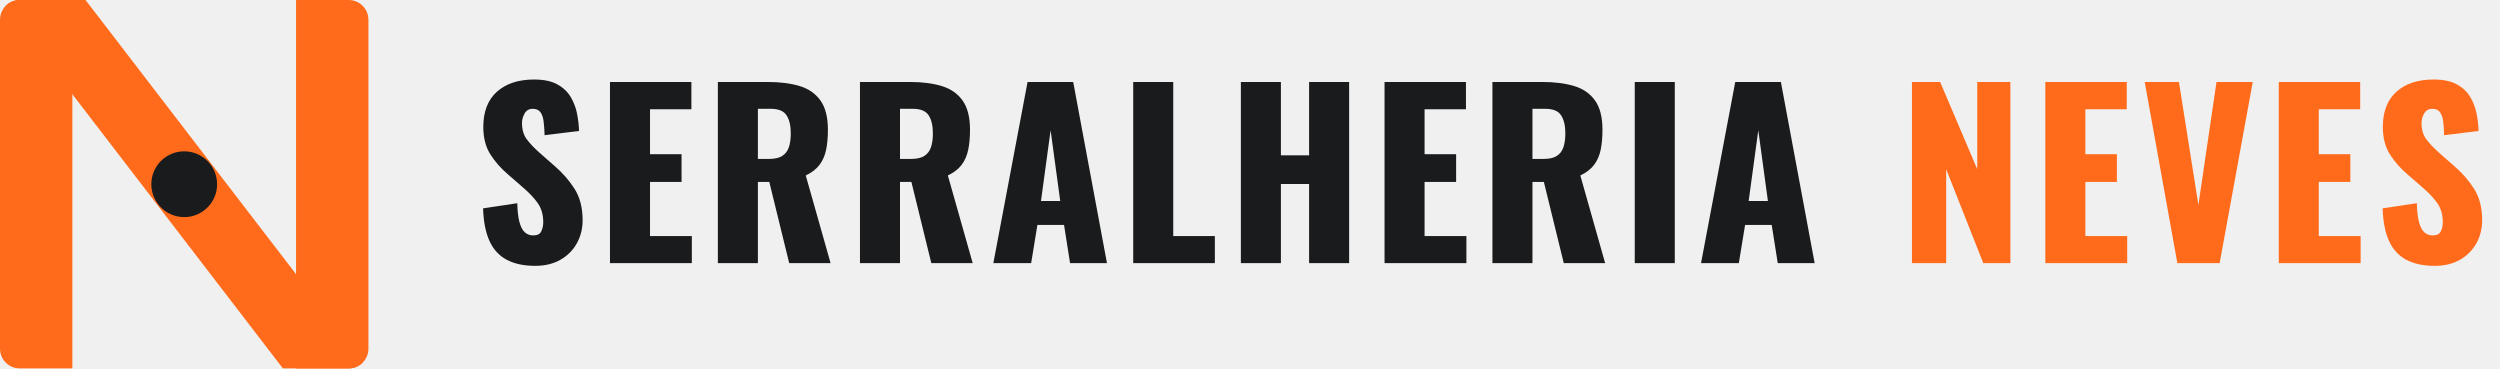
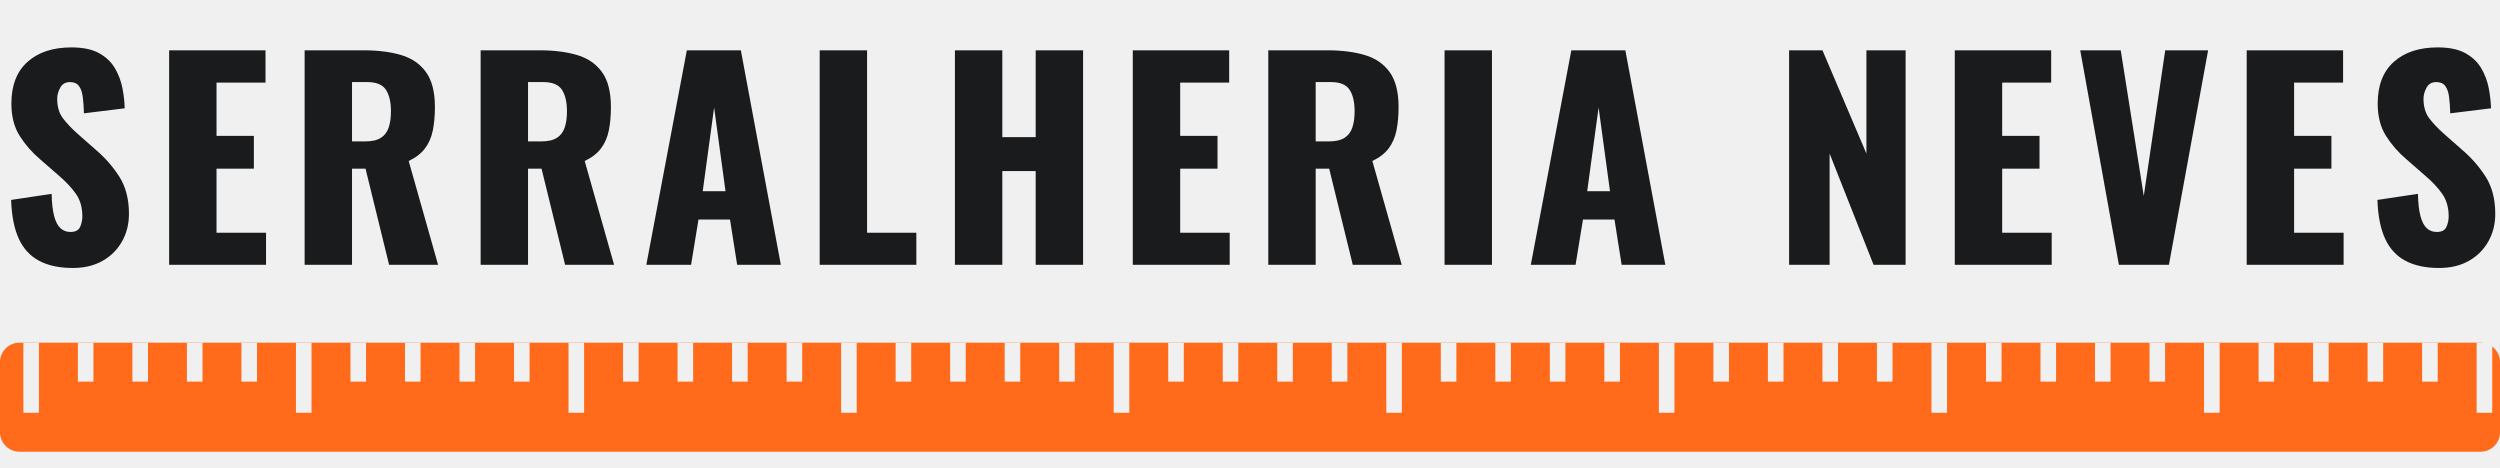
- <svg xmlns="http://www.w3.org/2000/svg" viewBox="0 0 380 56" width="380" height="56" role="img" aria-label="Serralheria Neves">
+ <svg xmlns="http://www.w3.org/2000/svg" viewBox="0 0 321 60" width="321" height="60" role="img" aria-label="Serralheria Neves">
  <defs>
-     <clipPath id="c">
-       <rect width="56" height="56" rx="3" />
-     </clipPath>
+     <mask id="m">
+       <rect width="321" height="64" fill="#fff" />
+       <rect x="3" y="44" width="2" height="9" fill="#000" />
+       <rect x="10" y="44" width="2" height="5" fill="#000" />
+       <rect x="17" y="44" width="2" height="5" fill="#000" />
+       <rect x="24" y="44" width="2" height="5" fill="#000" />
+       <rect x="31" y="44" width="2" height="5" fill="#000" />
+       <rect x="38" y="44" width="2" height="9" fill="#000" />
+       <rect x="45" y="44" width="2" height="5" fill="#000" />
+       <rect x="52" y="44" width="2" height="5" fill="#000" />
+       <rect x="59" y="44" width="2" height="5" fill="#000" />
+       <rect x="66" y="44" width="2" height="5" fill="#000" />
+       <rect x="73" y="44" width="2" height="9" fill="#000" />
+       <rect x="80" y="44" width="2" height="5" fill="#000" />
+       <rect x="87" y="44" width="2" height="5" fill="#000" />
+       <rect x="94" y="44" width="2" height="5" fill="#000" />
+       <rect x="101" y="44" width="2" height="5" fill="#000" />
+       <rect x="108" y="44" width="2" height="9" fill="#000" />
+       <rect x="115" y="44" width="2" height="5" fill="#000" />
+       <rect x="122" y="44" width="2" height="5" fill="#000" />
+       <rect x="129" y="44" width="2" height="5" fill="#000" />
+       <rect x="136" y="44" width="2" height="5" fill="#000" />
+       <rect x="143" y="44" width="2" height="9" fill="#000" />
+       <rect x="150" y="44" width="2" height="5" fill="#000" />
+       <rect x="157" y="44" width="2" height="5" fill="#000" />
+       <rect x="164" y="44" width="2" height="5" fill="#000" />
+       <rect x="171" y="44" width="2" height="5" fill="#000" />
+       <rect x="178" y="44" width="2" height="9" fill="#000" />
+       <rect x="185" y="44" width="2" height="5" fill="#000" />
+       <rect x="192" y="44" width="2" height="5" fill="#000" />
+       <rect x="199" y="44" width="2" height="5" fill="#000" />
+       <rect x="206" y="44" width="2" height="5" fill="#000" />
+       <rect x="213" y="44" width="2" height="9" fill="#000" />
+       <rect x="220" y="44" width="2" height="5" fill="#000" />
+       <rect x="227" y="44" width="2" height="5" fill="#000" />
+       <rect x="234" y="44" width="2" height="5" fill="#000" />
+       <rect x="241" y="44" width="2" height="5" fill="#000" />
+       <rect x="248" y="44" width="2" height="9" fill="#000" />
+       <rect x="255" y="44" width="2" height="5" fill="#000" />
+       <rect x="262" y="44" width="2" height="5" fill="#000" />
+       <rect x="269" y="44" width="2" height="5" fill="#000" />
+       <rect x="276" y="44" width="2" height="5" fill="#000" />
+       <rect x="283" y="44" width="2" height="9" fill="#000" />
+       <rect x="290" y="44" width="2" height="5" fill="#000" />
+       <rect x="297" y="44" width="2" height="5" fill="#000" />
+       <rect x="304" y="44" width="2" height="5" fill="#000" />
+       <rect x="311" y="44" width="2" height="5" fill="#000" />
+       <rect x="318" y="44" width="2" height="9" fill="#000" />
+     </mask>
  </defs>
-   <g clip-path="url(#c)" fill="#FF6B1A">
-     <rect x="0" y="0" width="11" height="56" />
-     <rect x="45" y="0" width="11" height="56" />
-     <path d="M0 0 H13 L56 56 H43 Z" />
-   </g>
-   <circle cx="28" cy="28" r="5" fill="#1A1B1C" />
-   <path d="M81.35 40.408Q78.766 40.408 77.032 39.49Q75.298 38.572 74.414 36.651Q73.53 34.73 73.428 31.67L78.63 30.888Q78.664 32.656 78.953 33.744Q79.242 34.832 79.769 35.308Q80.296 35.784 81.044 35.784Q81.996 35.784 82.285 35.138Q82.574 34.492 82.574 33.778Q82.574 32.078 81.758 30.905Q80.942 29.732 79.548 28.542L77.168 26.468Q75.604 25.142 74.533 23.459Q73.462 21.776 73.462 19.294Q73.462 15.792 75.536 13.939Q77.61 12.086 81.18 12.086Q83.39 12.086 84.733 12.834Q86.076 13.582 86.773 14.789Q87.47 15.996 87.725 17.339Q87.98 18.682 88.014 19.906L82.778 20.552Q82.744 19.328 82.625 18.427Q82.506 17.526 82.132 17.033Q81.758 16.54 80.976 16.54Q80.126 16.54 79.735 17.254Q79.344 17.968 79.344 18.682Q79.344 20.212 80.075 21.181Q80.806 22.15 81.996 23.204L84.274 25.21Q86.076 26.74 87.317 28.678Q88.558 30.616 88.558 33.472Q88.558 35.41 87.674 36.991Q86.79 38.572 85.175 39.49Q83.56 40.408 81.35 40.408ZM92.716 40.0V12.46H105.092V16.608H98.802V23.442H103.596V27.658H98.802V35.886H105.16V40.0ZM109.114 40.0V12.46H116.696Q119.484 12.46 121.524 13.072Q123.564 13.684 124.703 15.265Q125.842 16.846 125.842 19.736Q125.842 21.436 125.57 22.762Q125.298 24.088 124.567 25.057Q123.836 26.026 122.476 26.672L126.25 40.0H119.96L116.934 27.658H115.2V40.0ZM115.2 24.156H116.9Q118.192 24.156 118.906 23.697Q119.62 23.238 119.909 22.371Q120.198 21.504 120.198 20.28Q120.198 18.512 119.552 17.526Q118.906 16.54 117.172 16.54H115.2ZM130.714 40.0V12.46H138.296Q141.084 12.46 143.124 13.072Q145.164 13.684 146.303 15.265Q147.442 16.846 147.442 19.736Q147.442 21.436 147.17 22.762Q146.898 24.088 146.167 25.057Q145.436 26.026 144.076 26.672L147.85 40.0H141.56L138.534 27.658H136.8V40.0ZM136.8 24.156H138.5Q139.792 24.156 140.506 23.697Q141.22 23.238 141.509 22.371Q141.798 21.504 141.798 20.28Q141.798 18.512 141.152 17.526Q140.506 16.54 138.772 16.54H136.8ZM150.988 40.0 156.19 12.46H163.126L168.26 40.0H162.65L161.732 34.186H157.686L156.734 40.0ZM158.23 30.548H161.154L159.692 19.804ZM172.248 40.0V12.46H178.334V35.886H184.658V40.0ZM188.612 40.0V12.46H194.698V23.612H198.982V12.46H205.068V40.0H198.982V27.964H194.698V40.0ZM210.45 40.0V12.46H222.826V16.608H216.536V23.442H221.33V27.658H216.536V35.886H222.894V40.0ZM226.848 40.0V12.46H234.43Q237.218 12.46 239.258 13.072Q241.298 13.684 242.437 15.265Q243.576 16.846 243.576 19.736Q243.576 21.436 243.304 22.762Q243.032 24.088 242.301 25.057Q241.57 26.026 240.21 26.672L243.984 40.0H237.694L234.668 27.658H232.934V40.0ZM232.934 24.156H234.634Q235.926 24.156 236.64 23.697Q237.354 23.238 237.643 22.371Q237.932 21.504 237.932 20.28Q237.932 18.512 237.286 17.526Q236.64 16.54 234.906 16.54H232.934ZM248.482 40.0V12.46H254.568V40.0ZM258.556 40.0 263.758 12.46H270.694L275.828 40.0H270.218L269.3 34.186H265.254L264.302 40.0ZM265.798 30.548H268.722L267.26 19.804Z" fill="#1A1B1C" />
-   <path d="M290.616 40.0V12.46H294.9L300.544 25.72V12.46H305.576V40.0H301.462L295.818 25.72V40.0ZM310.89 40.0V12.46H323.266V16.608H316.976V23.442H321.77V27.658H316.976V35.886H323.334V40.0ZM330.96 40.0 325.996 12.46H331.198L334.156 31.16L336.91 12.46H342.418L337.386 40.0ZM346.372 40.0V12.46H358.748V16.608H352.458V23.442H357.252V27.658H352.458V35.886H358.816V40.0ZM370.08 40.408Q367.496 40.408 365.762 39.49Q364.028 38.572 363.144 36.651Q362.26 34.73 362.158 31.67L367.36 30.888Q367.394 32.656 367.683 33.744Q367.972 34.832 368.499 35.308Q369.026 35.784 369.774 35.784Q370.726 35.784 371.015 35.138Q371.304 34.492 371.304 33.778Q371.304 32.078 370.488 30.905Q369.672 29.732 368.278 28.542L365.898 26.468Q364.334 25.142 363.263 23.459Q362.192 21.776 362.192 19.294Q362.192 15.792 364.266 13.939Q366.34 12.086 369.91 12.086Q372.12 12.086 373.463 12.834Q374.806 13.582 375.503 14.789Q376.2 15.996 376.455 17.339Q376.71 18.682 376.744 19.906L371.508 20.552Q371.474 19.328 371.355 18.427Q371.236 17.526 370.862 17.033Q370.488 16.54 369.706 16.54Q368.856 16.54 368.465 17.254Q368.074 17.968 368.074 18.682Q368.074 20.212 368.805 21.181Q369.536 22.15 370.726 23.204L373.004 25.21Q374.806 26.74 376.047 28.678Q377.288 30.616 377.288 33.472Q377.288 35.41 376.404 36.991Q375.52 38.572 373.905 39.49Q372.29 40.408 370.08 40.408Z" fill="#FF6B1A" />
+   <path d="M9.35 34.408Q6.766 34.408 5.032 33.49Q3.298 32.572 2.414 30.651Q1.53 28.73 1.428 25.67L6.63 24.888Q6.664 26.656 6.953 27.744Q7.242 28.832 7.769 29.308Q8.296 29.784 9.044 29.784Q9.996 29.784 10.285 29.138Q10.574 28.492 10.574 27.778Q10.574 26.078 9.758 24.905Q8.942 23.732 7.548 22.542L5.168 20.468Q3.604 19.142 2.533 17.459Q1.462 15.776 1.462 13.294Q1.462 9.792 3.536 7.939Q5.61 6.086 9.18 6.086Q11.39 6.086 12.733 6.834Q14.076 7.582 14.773 8.789Q15.47 9.996 15.725 11.339Q15.98 12.682 16.014 13.906L10.778 14.552Q10.744 13.328 10.625 12.427Q10.506 11.526 10.132 11.033Q9.758 10.54 8.976 10.54Q8.126 10.54 7.735 11.254Q7.344 11.968 7.344 12.682Q7.344 14.212 8.075 15.181Q8.806 16.15 9.996 17.204L12.274 19.21Q14.076 20.74 15.317 22.678Q16.558 24.616 16.558 27.472Q16.558 29.41 15.674 30.991Q14.79 32.572 13.175 33.49Q11.56 34.408 9.35 34.408ZM21.716 34.0V6.46H34.092V10.608H27.802V17.442H32.596V21.658H27.802V29.886H34.16V34.0ZM39.114 34.0V6.46H46.696Q49.484 6.46 51.524 7.072Q53.564 7.684 54.703 9.265Q55.842 10.846 55.842 13.736Q55.842 15.436 55.57 16.762Q55.298 18.088 54.567 19.057Q53.836 20.026 52.476 20.672L56.25 34.0H49.96L46.934 21.658H45.2V34.0ZM45.2 18.156H46.9Q48.192 18.156 48.906 17.697Q49.62 17.238 49.909 16.371Q50.198 15.504 50.198 14.28Q50.198 12.512 49.552 11.526Q48.906 10.54 47.172 10.54H45.2ZM61.714 34.0V6.46H69.296Q72.084 6.46 74.124 7.072Q76.164 7.684 77.303 9.265Q78.442 10.846 78.442 13.736Q78.442 15.436 78.17 16.762Q77.898 18.088 77.167 19.057Q76.436 20.026 75.076 20.672L78.85 34.0H72.56L69.534 21.658H67.8V34.0ZM67.8 18.156H69.5Q70.792 18.156 71.506 17.697Q72.22 17.238 72.509 16.371Q72.798 15.504 72.798 14.28Q72.798 12.512 72.152 11.526Q71.506 10.54 69.772 10.54H67.8ZM82.988 34.0 88.19 6.46H95.126L100.26 34.0H94.65L93.732 28.186H89.686L88.734 34.0ZM90.23 24.548H93.154L91.692 13.804ZM105.248 34.0V6.46H111.334V29.886H117.658V34.0ZM122.612 34.0V6.46H128.698V17.612H132.982V6.46H139.068V34.0H132.982V21.964H128.698V34.0ZM145.45 34.0V6.46H157.826V10.608H151.536V17.442H156.33V21.658H151.536V29.886H157.894V34.0ZM162.848 34.0V6.46H170.43Q173.218 6.46 175.258 7.072Q177.298 7.684 178.437 9.265Q179.576 10.846 179.576 13.736Q179.576 15.436 179.304 16.762Q179.032 18.088 178.301 19.057Q177.57 20.026 176.21 20.672L179.984 34.0H173.694L170.668 21.658H168.934V34.0ZM168.934 18.156H170.634Q171.926 18.156 172.64 17.697Q173.354 17.238 173.643 16.371Q173.932 15.504 173.932 14.28Q173.932 12.512 173.286 11.526Q172.64 10.54 170.906 10.54H168.934ZM185.482 34.0V6.46H191.568V34.0ZM196.556 34.0 201.758 6.46H208.694L213.828 34.0H208.218L207.3 28.186H203.254L202.302 34.0ZM203.798 24.548H206.722L205.26 13.804ZM229.72 34.0V6.46H234.004L239.648 19.72V6.46H244.68V34.0H240.566L234.922 19.72V34.0ZM250.994 34.0V6.46H263.37V10.608H257.08V17.442H261.874V21.658H257.08V29.886H263.438V34.0ZM272.064 34.0 267.1 6.46H272.302L275.26 25.16L278.014 6.46H283.522L278.49 34.0ZM288.476 34.0V6.46H300.852V10.608H294.562V17.442H299.356V21.658H294.562V29.886H300.92V34.0ZM313.184 34.408Q310.6 34.408 308.866 33.49Q307.132 32.572 306.248 30.651Q305.364 28.73 305.262 25.67L310.464 24.888Q310.498 26.656 310.787 27.744Q311.076 28.832 311.603 29.308Q312.13 29.784 312.878 29.784Q313.83 29.784 314.119 29.138Q314.408 28.492 314.408 27.778Q314.408 26.078 313.592 24.905Q312.776 23.732 311.382 22.542L309.002 20.468Q307.438 19.142 306.367 17.459Q305.296 15.776 305.296 13.294Q305.296 9.792 307.37 7.939Q309.444 6.086 313.014 6.086Q315.224 6.086 316.567 6.834Q317.91 7.582 318.607 8.789Q319.304 9.996 319.559 11.339Q319.814 12.682 319.848 13.906L314.612 14.552Q314.578 13.328 314.459 12.427Q314.34 11.526 313.966 11.033Q313.592 10.54 312.81 10.54Q311.96 10.54 311.569 11.254Q311.178 11.968 311.178 12.682Q311.178 14.212 311.909 15.181Q312.64 16.15 313.83 17.204L316.108 19.21Q317.91 20.74 319.151 22.678Q320.392 24.616 320.392 27.472Q320.392 29.41 319.508 30.991Q318.624 32.572 317.009 33.49Q315.394 34.408 313.184 34.408Z" fill="#1A1B1C" />
+   <rect y="44" width="321" height="14" rx="2.5" fill="#FF6B1A" mask="url(#m)" />
</svg>
